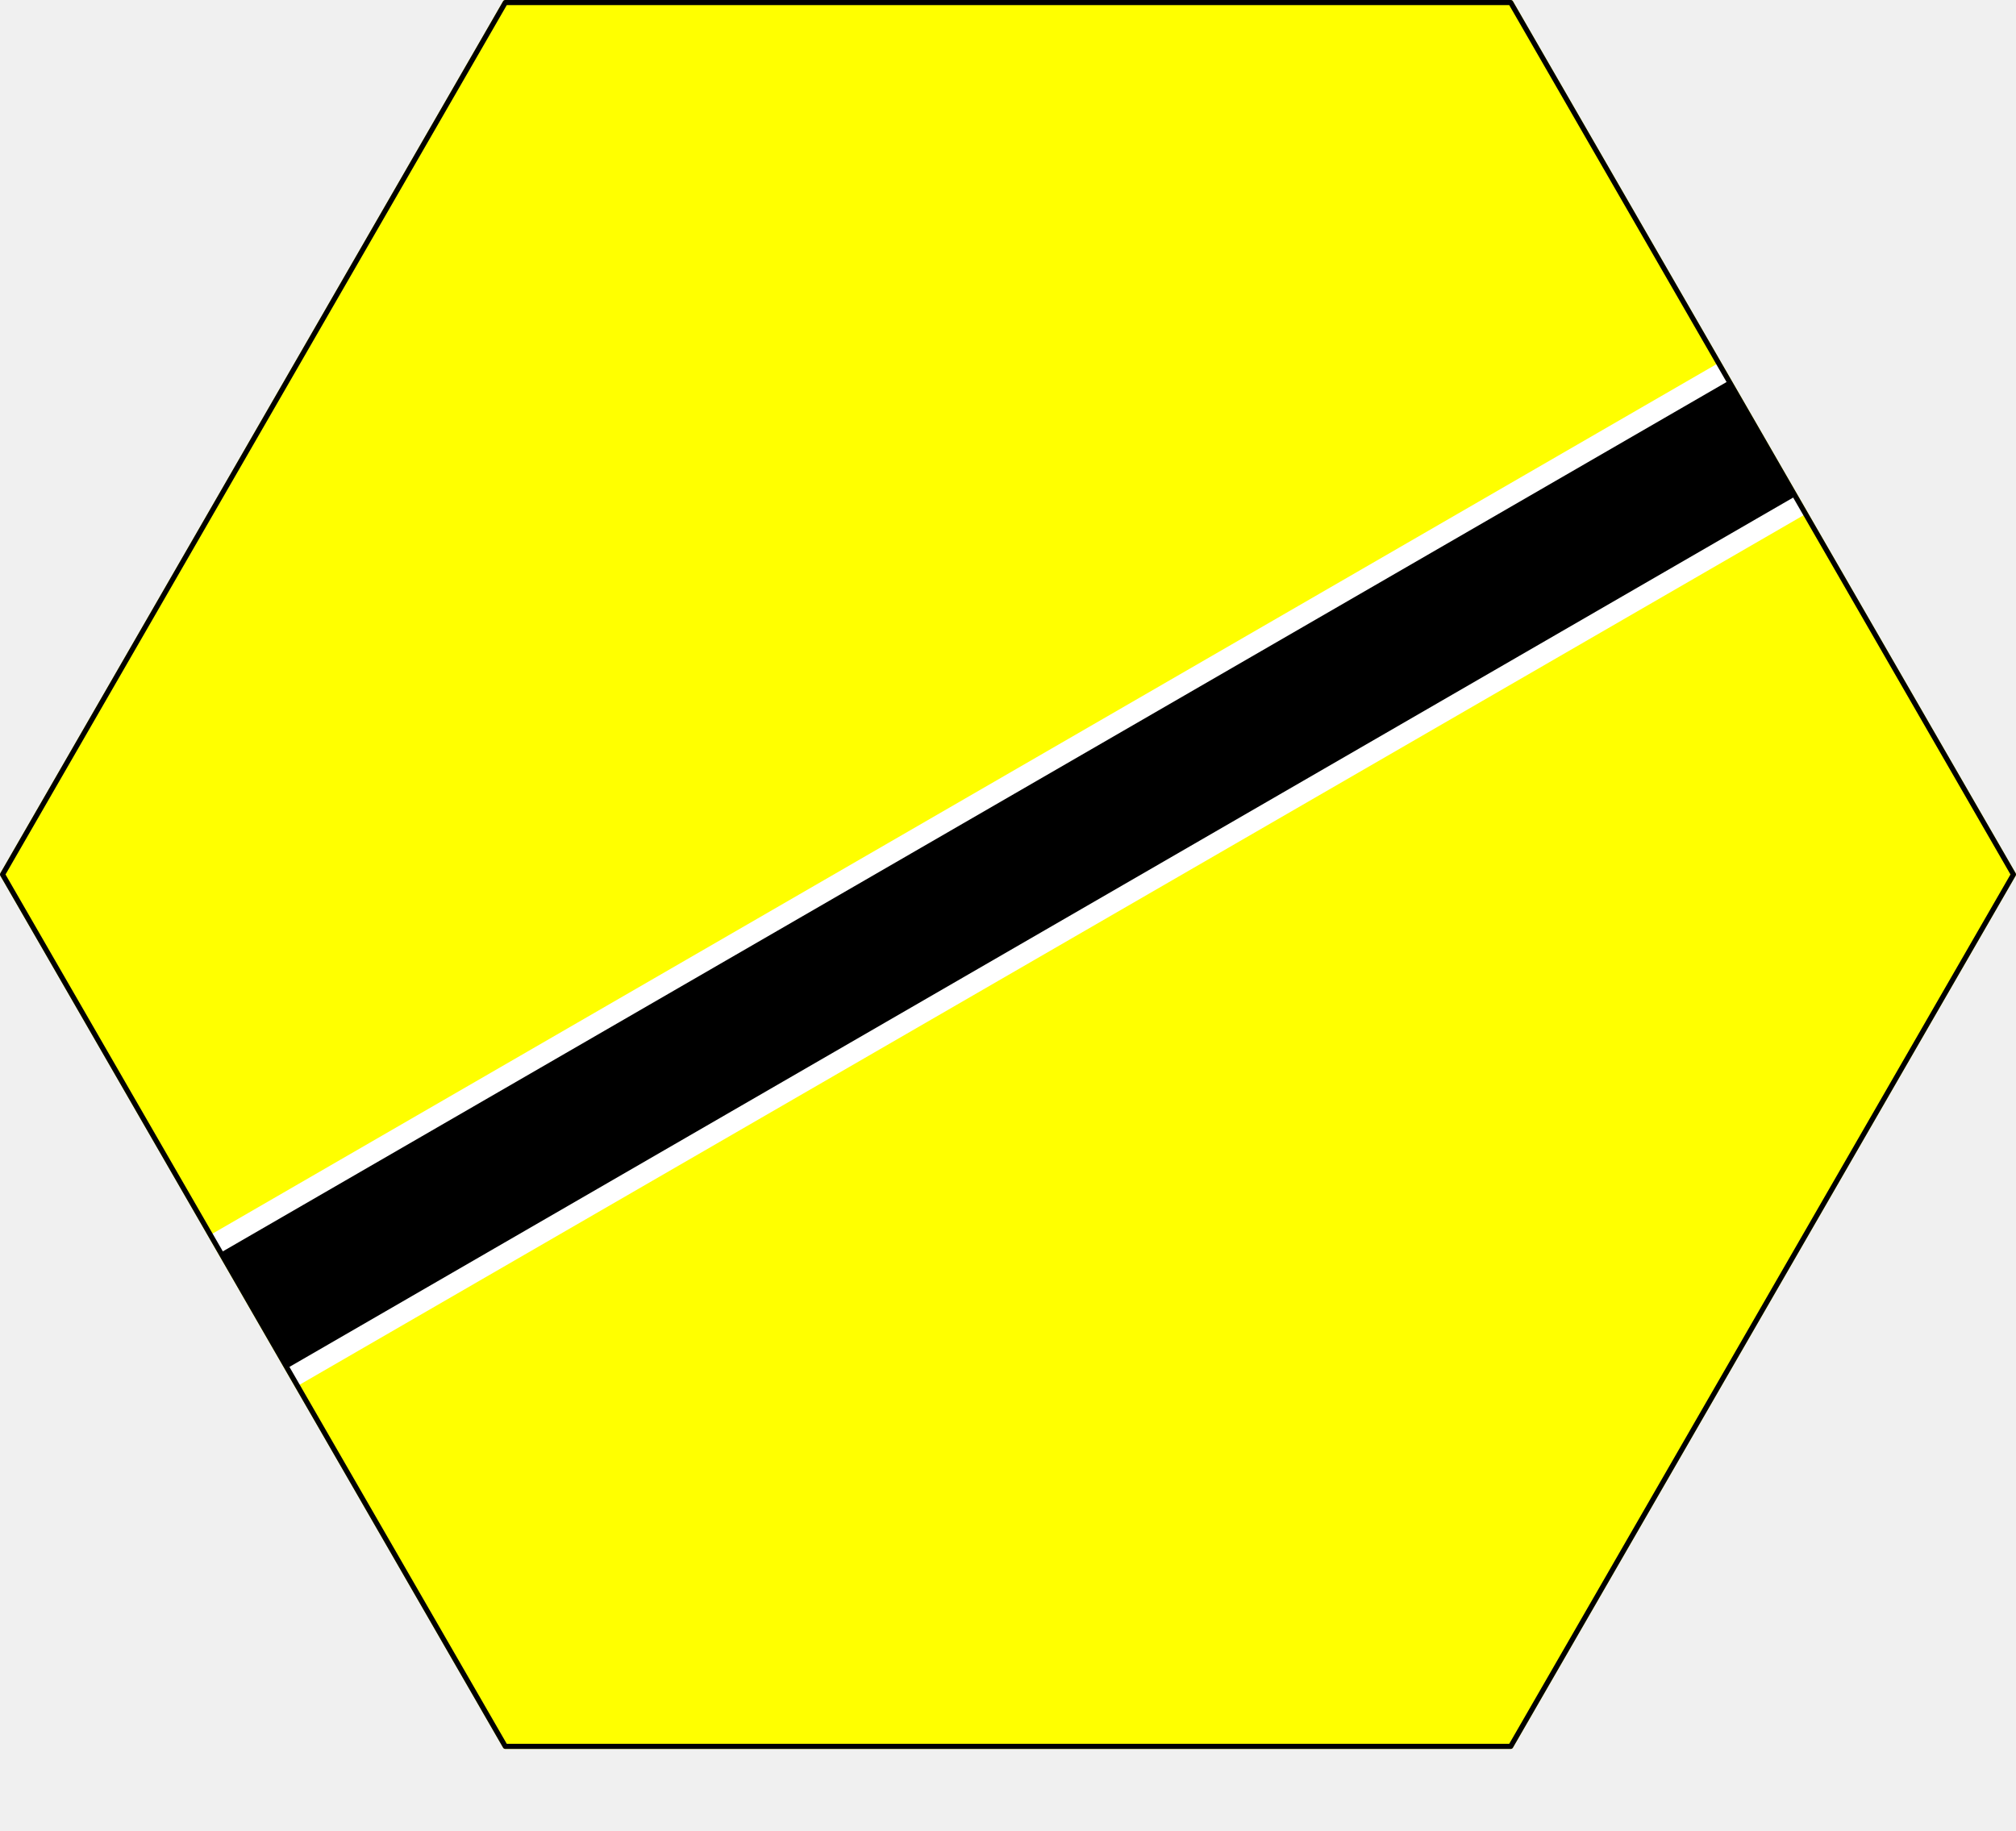
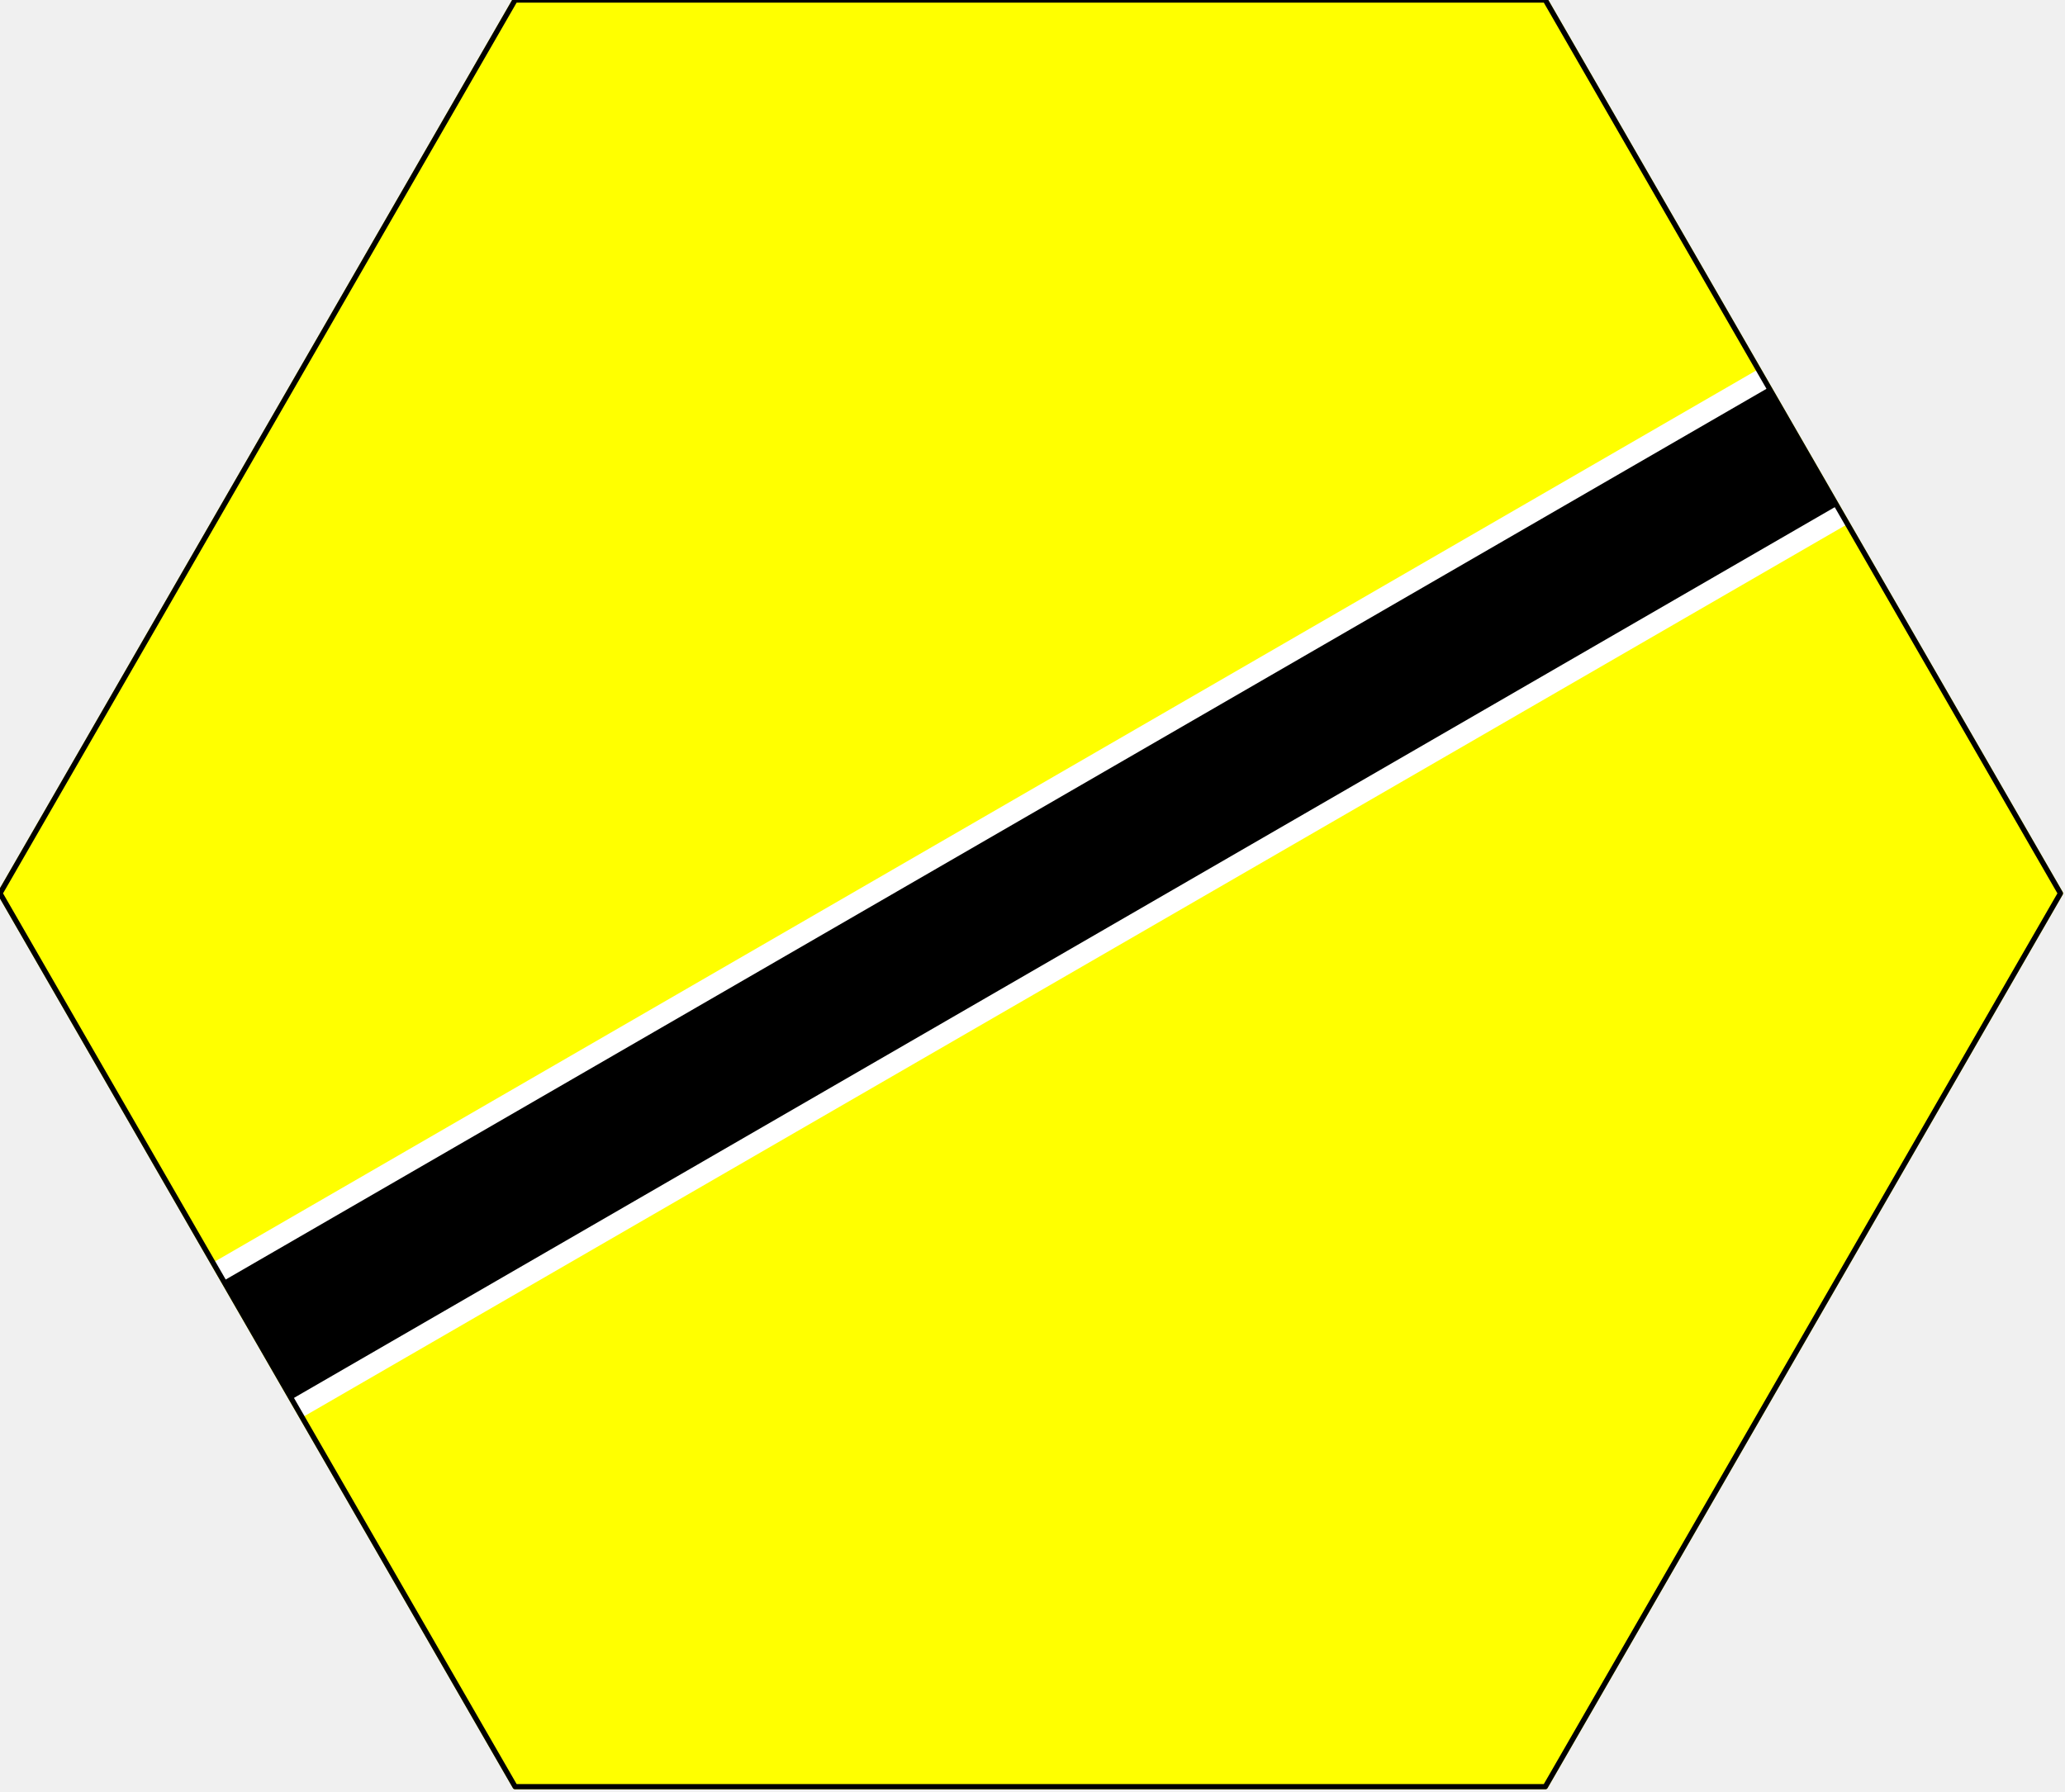
- <svg xmlns="http://www.w3.org/2000/svg" height="357" width="393" id="svg10" version="1.1">
-   <defs id="defs14" />
-   <path id="path2" stroke-linejoin="round" stroke-width="1" stroke="#ffff00" fill="#ffff00" d="M 98.5,0.5 H 294.5 l 98,170 -98,170 H 98.5 L 0.5,170.5 Z" />
-   <path id="path4" stroke-linejoin="round" stroke-linecap="butt" stroke-width="34" stroke="#ffffff" fill="none" d="M 49.5,255.5 343.5,85.5" />
-   <path id="path6" stroke-linejoin="round" stroke-linecap="butt" stroke-width="26" stroke="#000000" fill="none" d="M 49.5,255.5 343.5,85.5" />
-   <path id="path8" stroke-linejoin="round" stroke-width="1" stroke="#000000" fill="none" d="M 98.5,0.5 H 294.5 l 98,170 -98,170 H 98.5 L 0.5,170.5 Z" />
+ <svg xmlns="http://www.w3.org/2000/svg" version="1.1">
+   <path d=" M 98,0 L 294,0 L 392,170 L 294,340 L 98,340 L 0,170 Z" fill="#FFFF00" stroke="#FFFF00" stroke-width="1" stroke-linejoin="round" />
+   <path d="M 343,85 L 49,255" fill="none" stroke="#FFFFFF" stroke-width="34" stroke-linecap="butt" stroke-linejoin="round" />
+   <path d="M 343,85 L 49,255" fill="none" stroke="#000000" stroke-width="26" stroke-linecap="butt" stroke-linejoin="round" />
+   <path d=" M 98,0 L 294,0 L 392,170 L 294,340 L 98,340 L 0,170 Z" fill="none" stroke="black" stroke-width="1" stroke-linejoin="round" />
</svg>
